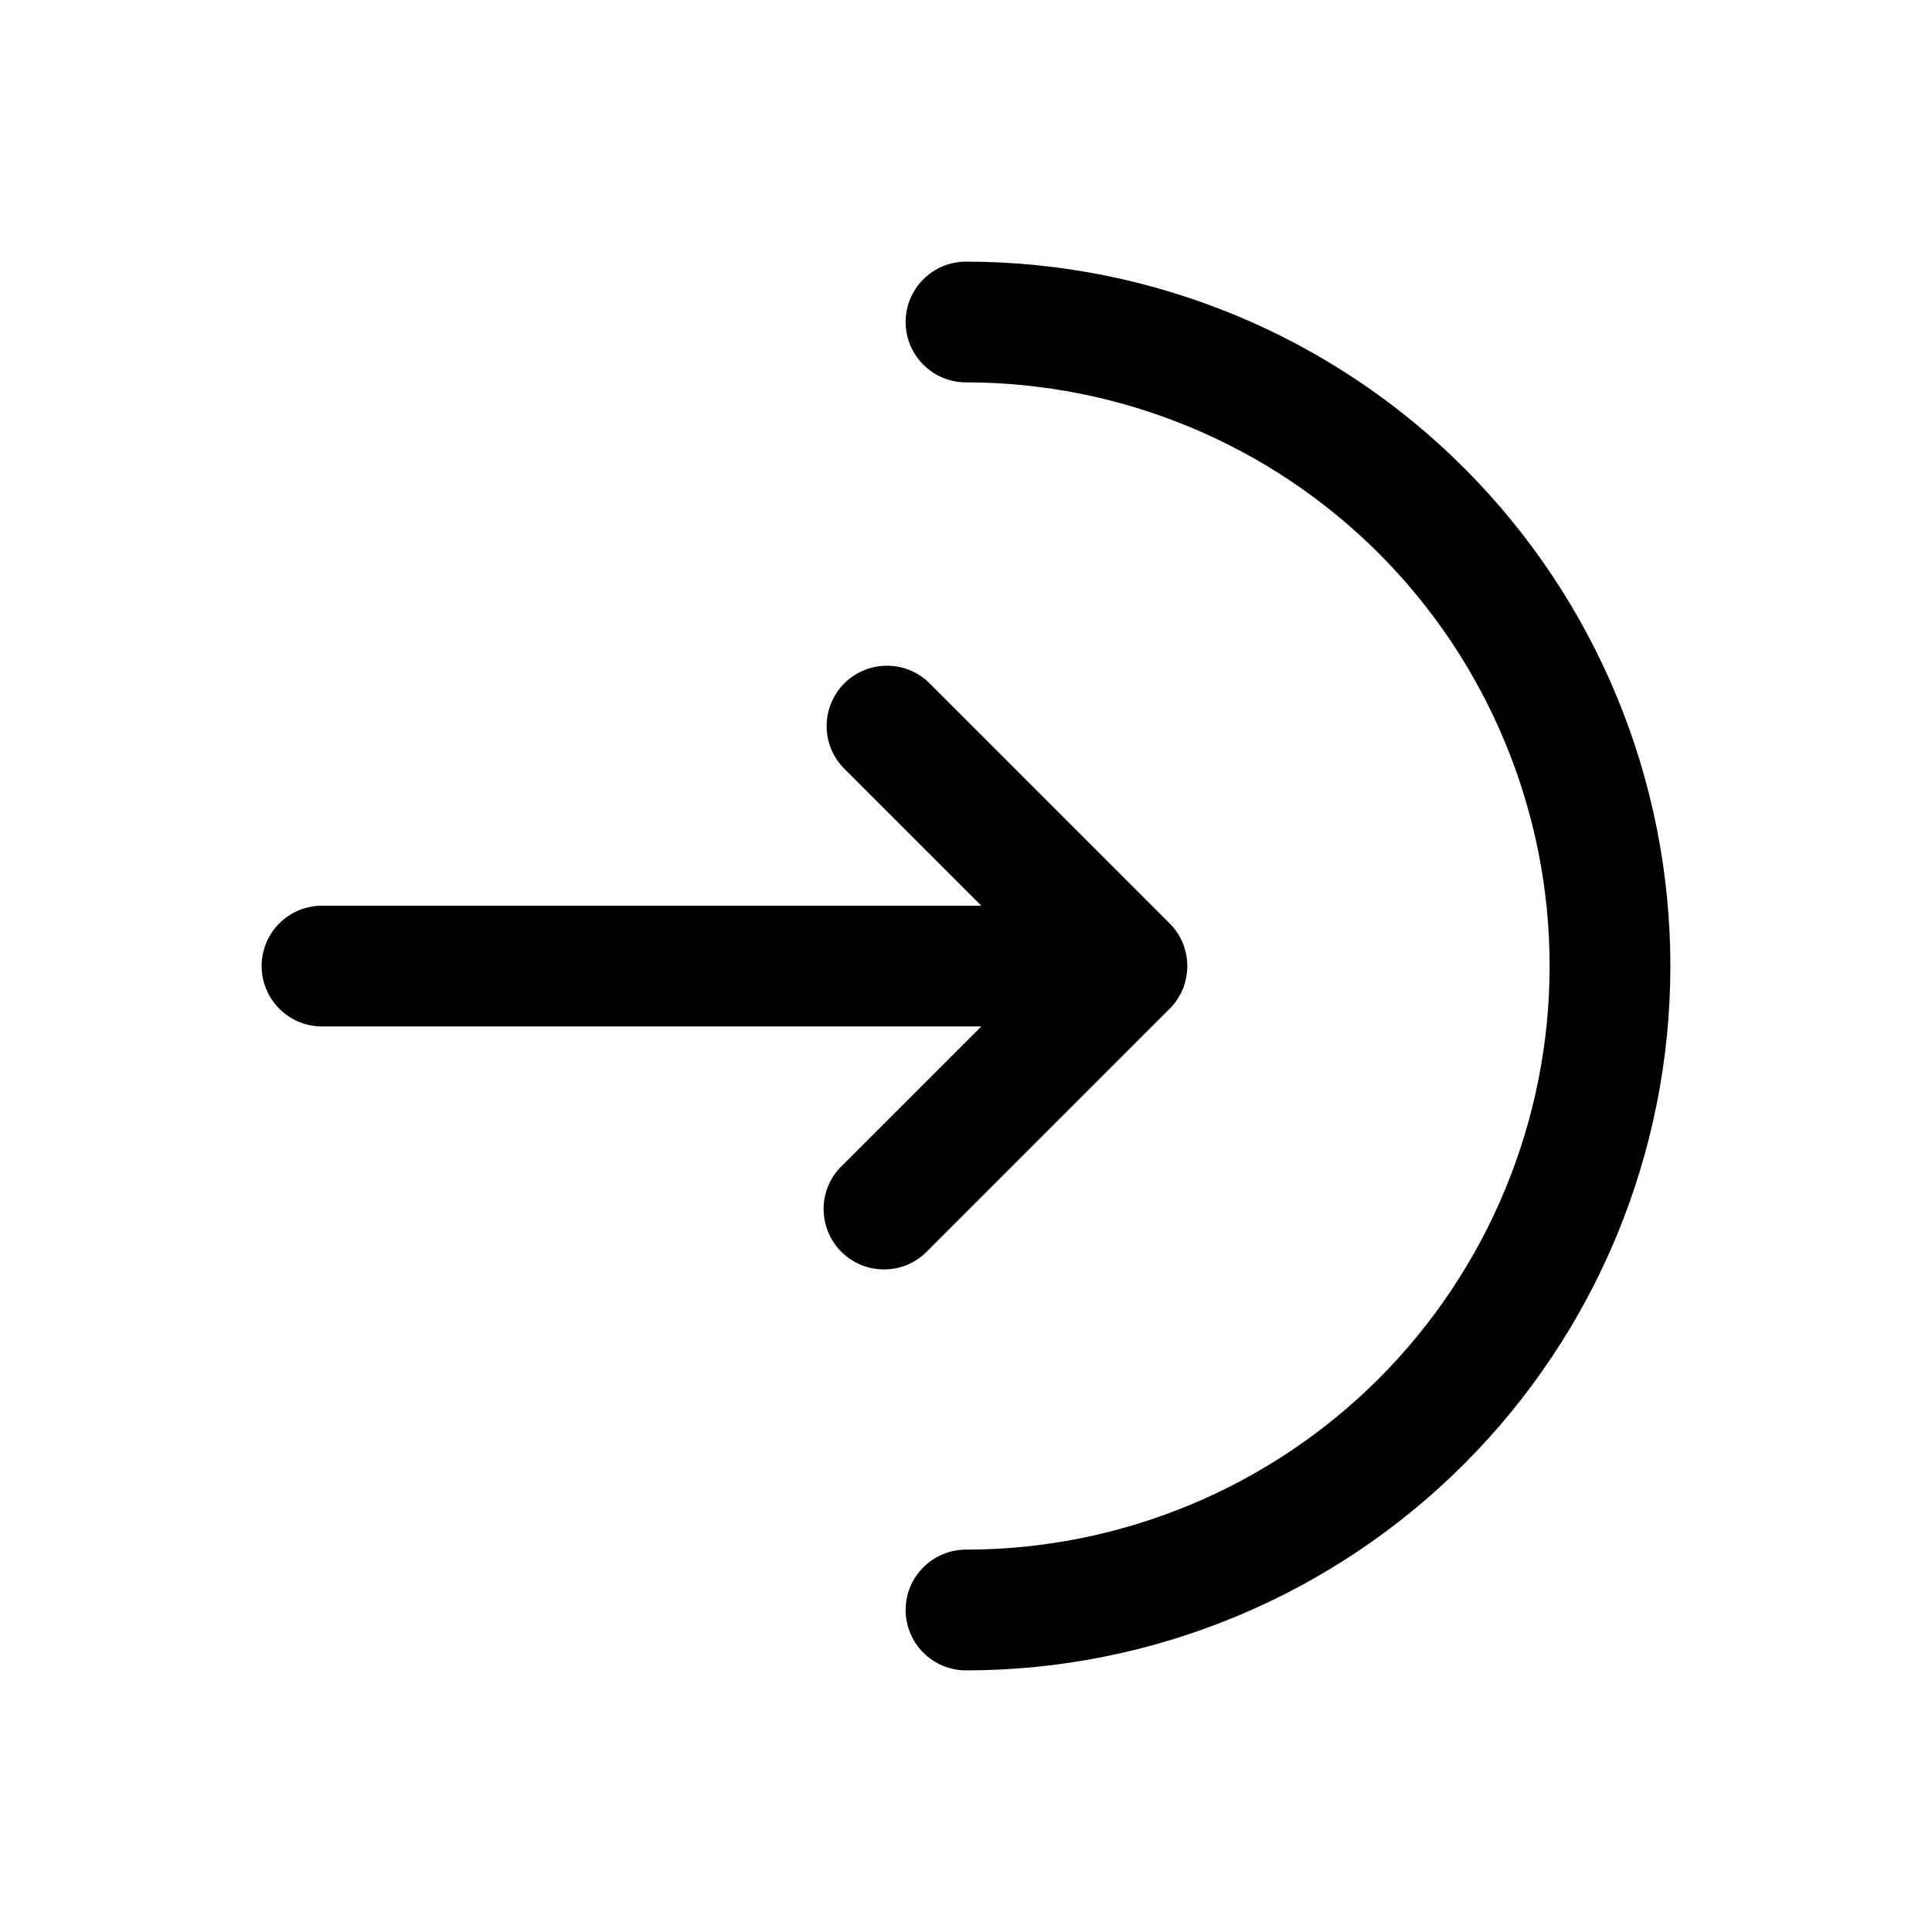
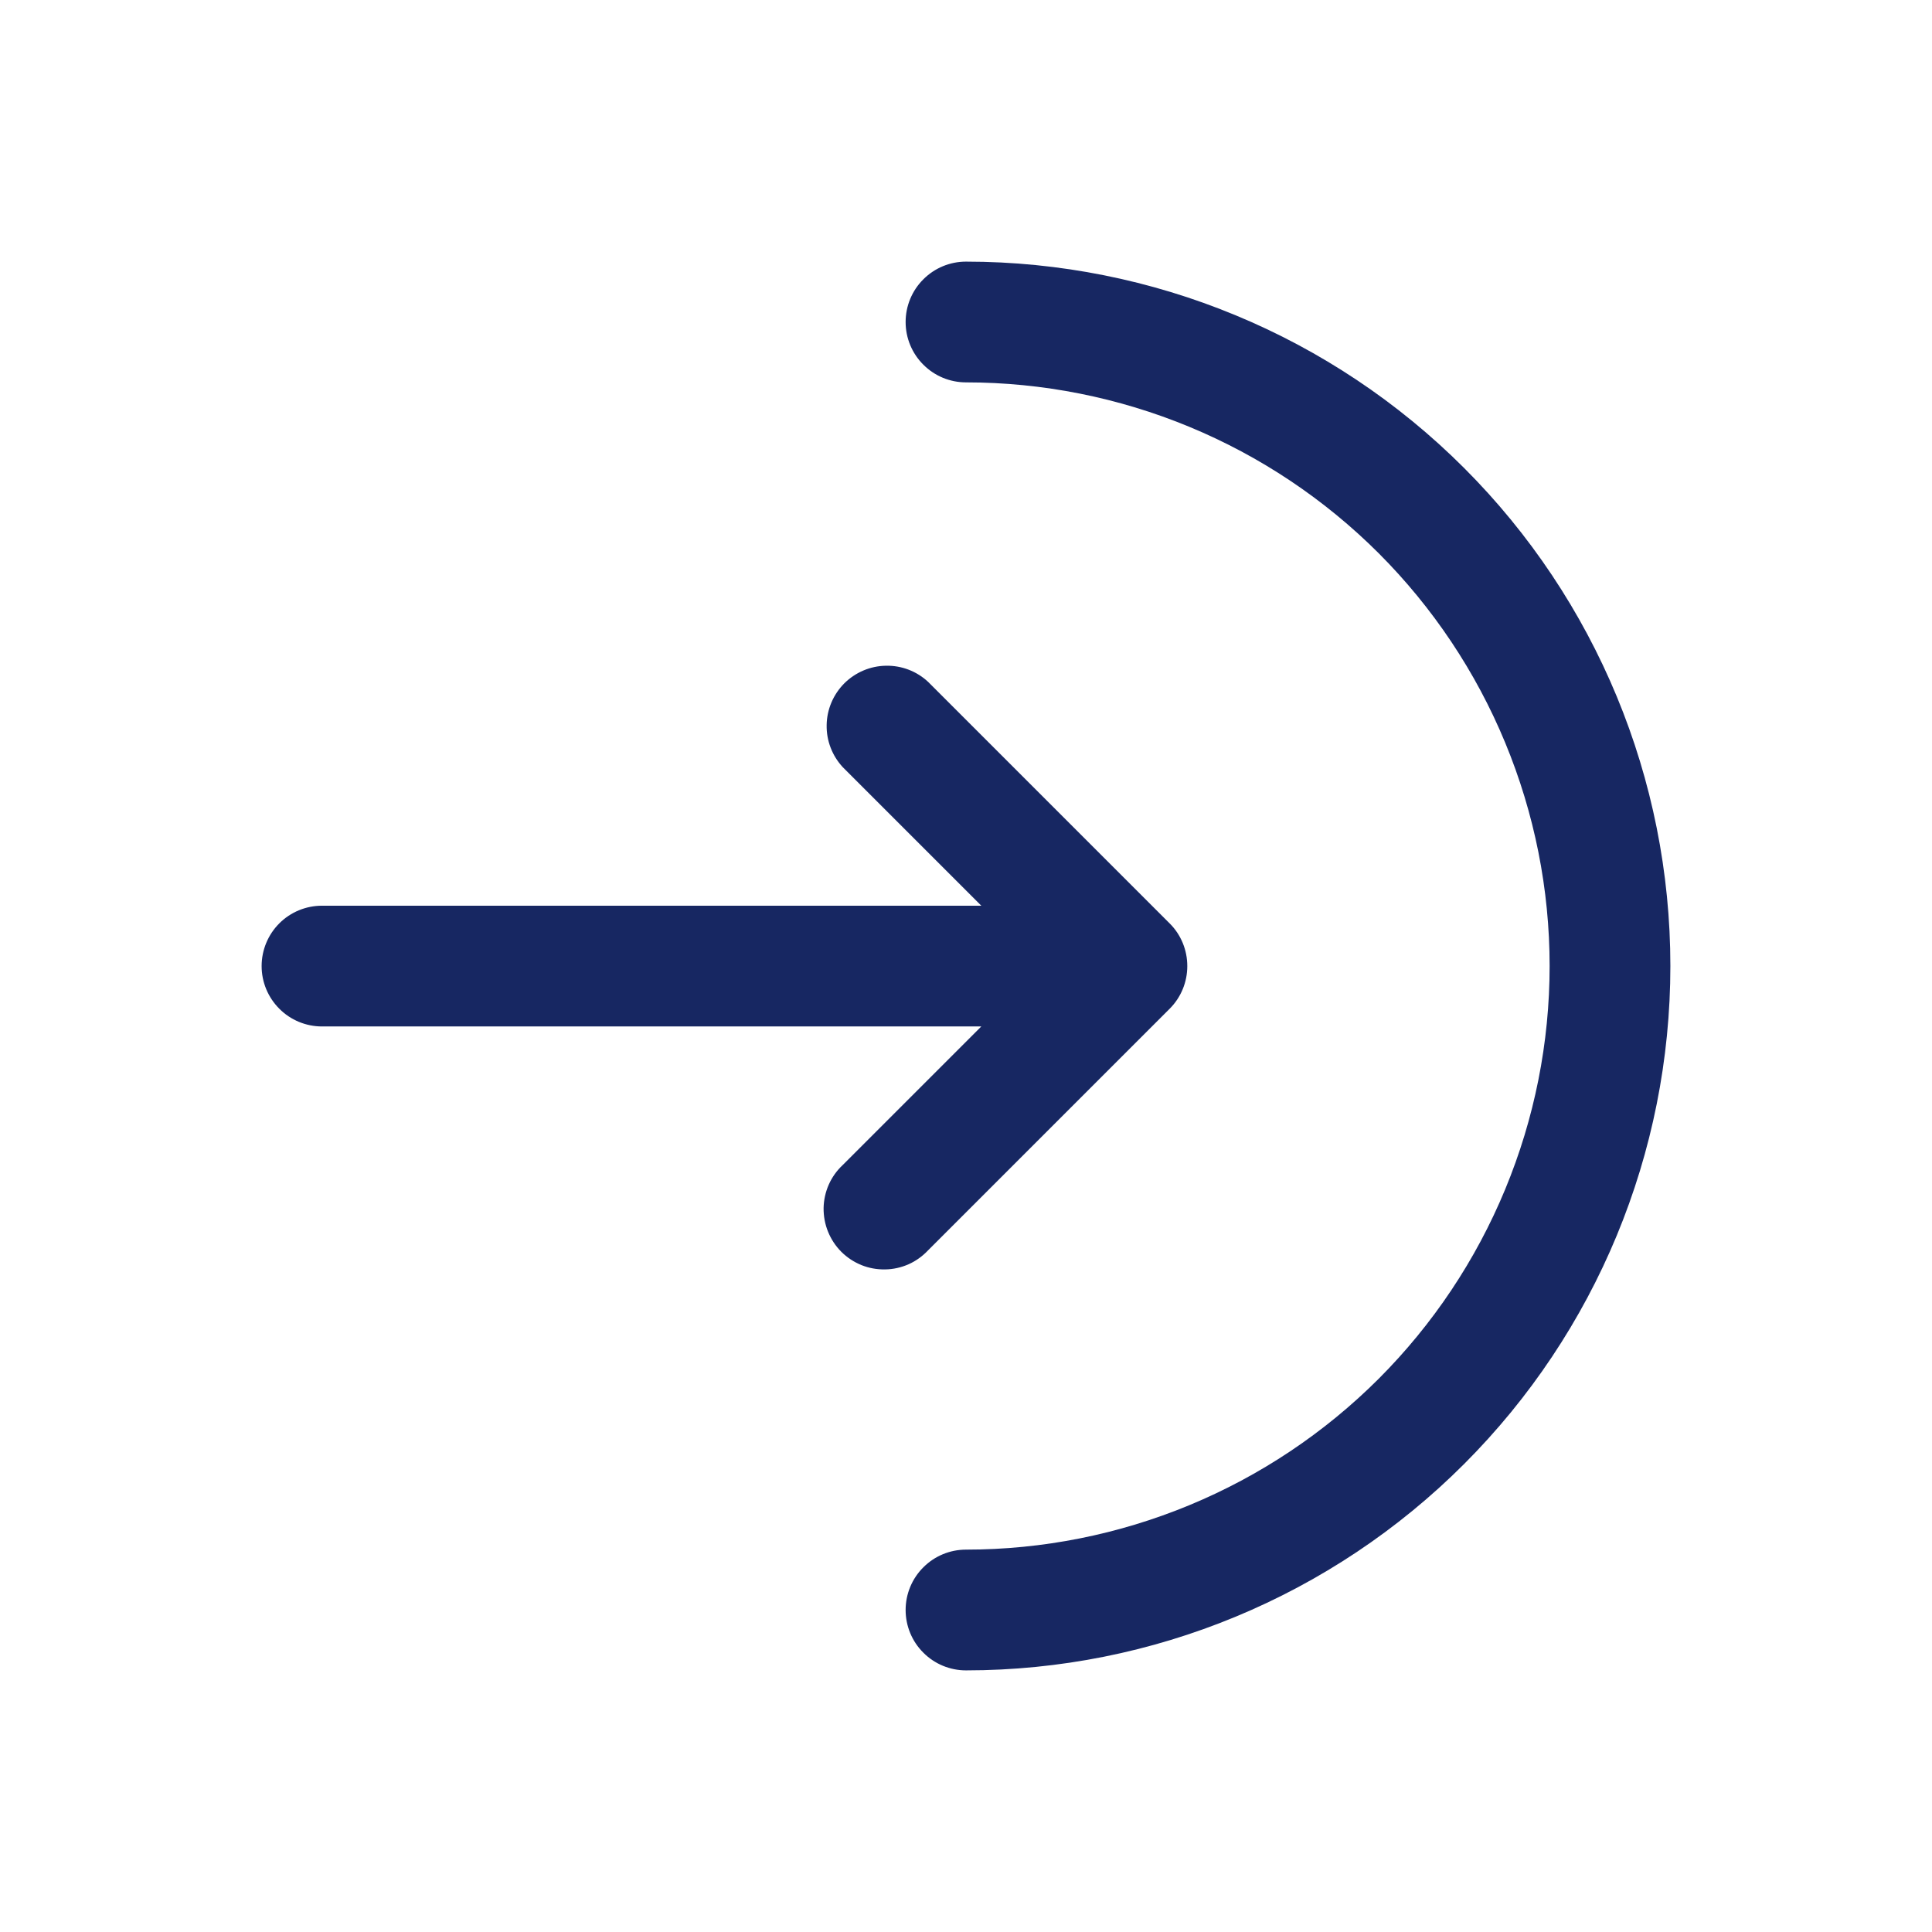
<svg xmlns="http://www.w3.org/2000/svg" width="24" height="24" viewBox="0 0 24 24" fill="none">
-   <path d="M12 3.25C11.801 3.25 11.61 3.329 11.47 3.47C11.329 3.61 11.25 3.801 11.25 4C11.25 4.199 11.329 4.39 11.47 4.53C11.61 4.671 11.801 4.75 12 4.75C12.952 4.75 13.895 4.938 14.774 5.302C15.654 5.666 16.453 6.2 17.127 6.873C17.8 7.547 18.334 8.346 18.698 9.226C19.062 10.105 19.25 11.048 19.25 12C19.25 12.952 19.062 13.895 18.698 14.774C18.334 15.654 17.8 16.453 17.127 17.127C16.453 17.8 15.654 18.334 14.774 18.698C13.895 19.062 12.952 19.25 12 19.25C11.801 19.25 11.61 19.329 11.47 19.47C11.329 19.61 11.25 19.801 11.25 20C11.25 20.199 11.329 20.39 11.47 20.53C11.61 20.671 11.801 20.75 12 20.75C14.321 20.75 16.546 19.828 18.187 18.187C19.828 16.546 20.75 14.321 20.75 12C20.75 9.679 19.828 7.454 18.187 5.813C16.546 4.172 14.321 3.25 12 3.25Z" fill="black" />
-   <path d="M10.47 9.531C10.338 9.389 10.265 9.201 10.269 9.006C10.272 8.812 10.351 8.627 10.488 8.489C10.626 8.352 10.811 8.273 11.005 8.27C11.2 8.266 11.388 8.338 11.53 8.471L14.53 11.471C14.671 11.611 14.749 11.802 14.749 12.001C14.749 12.2 14.671 12.39 14.53 12.531L11.53 15.531C11.461 15.604 11.379 15.664 11.287 15.705C11.194 15.746 11.095 15.768 10.995 15.769C10.894 15.771 10.794 15.753 10.7 15.715C10.607 15.677 10.522 15.621 10.451 15.55C10.38 15.479 10.324 15.394 10.286 15.3C10.248 15.207 10.23 15.107 10.231 15.006C10.233 14.906 10.255 14.806 10.296 14.714C10.337 14.622 10.396 14.54 10.47 14.471L12.19 12.751H4C3.801 12.751 3.61 12.672 3.47 12.531C3.329 12.39 3.25 12.2 3.25 12.001C3.25 11.802 3.329 11.611 3.47 11.47C3.61 11.33 3.801 11.251 4 11.251H12.19L10.47 9.531Z" fill="black" />
+   <path d="M12 3.25C11.801 3.25 11.61 3.329 11.47 3.47C11.329 3.61 11.25 3.801 11.25 4C11.25 4.199 11.329 4.39 11.47 4.53C11.61 4.671 11.801 4.75 12 4.75C12.952 4.75 13.895 4.938 14.774 5.302C15.654 5.666 16.453 6.2 17.127 6.873C17.8 7.547 18.334 8.346 18.698 9.226C19.062 10.105 19.25 11.048 19.25 12C19.25 12.952 19.062 13.895 18.698 14.774C18.334 15.654 17.8 16.453 17.127 17.127C16.453 17.8 15.654 18.334 14.774 18.698C13.895 19.062 12.952 19.25 12 19.25C11.801 19.25 11.61 19.329 11.47 19.47C11.329 19.61 11.25 19.801 11.25 20C11.25 20.199 11.329 20.39 11.47 20.53C11.61 20.671 11.801 20.75 12 20.75C14.321 20.75 16.546 19.828 18.187 18.187C19.828 16.546 20.75 14.321 20.75 12C20.75 9.679 19.828 7.454 18.187 5.813C16.546 4.172 14.321 3.25 12 3.25Z" fill="#172762" />
+   <path d="M10.47 9.531C10.338 9.389 10.265 9.201 10.269 9.006C10.272 8.812 10.351 8.627 10.488 8.489C10.626 8.352 10.811 8.273 11.005 8.27C11.2 8.266 11.388 8.338 11.53 8.471L14.53 11.471C14.671 11.611 14.749 11.802 14.749 12.001C14.749 12.2 14.671 12.39 14.53 12.531L11.53 15.531C11.461 15.604 11.379 15.664 11.287 15.705C11.194 15.746 11.095 15.768 10.995 15.769C10.894 15.771 10.794 15.753 10.7 15.715C10.607 15.677 10.522 15.621 10.451 15.55C10.38 15.479 10.324 15.394 10.286 15.3C10.248 15.207 10.23 15.107 10.231 15.006C10.233 14.906 10.255 14.806 10.296 14.714C10.337 14.622 10.396 14.54 10.47 14.471L12.19 12.751H4C3.801 12.751 3.61 12.672 3.47 12.531C3.329 12.39 3.25 12.2 3.25 12.001C3.25 11.802 3.329 11.611 3.47 11.47C3.61 11.33 3.801 11.251 4 11.251H12.19L10.47 9.531Z" fill="#172762" />
</svg>
